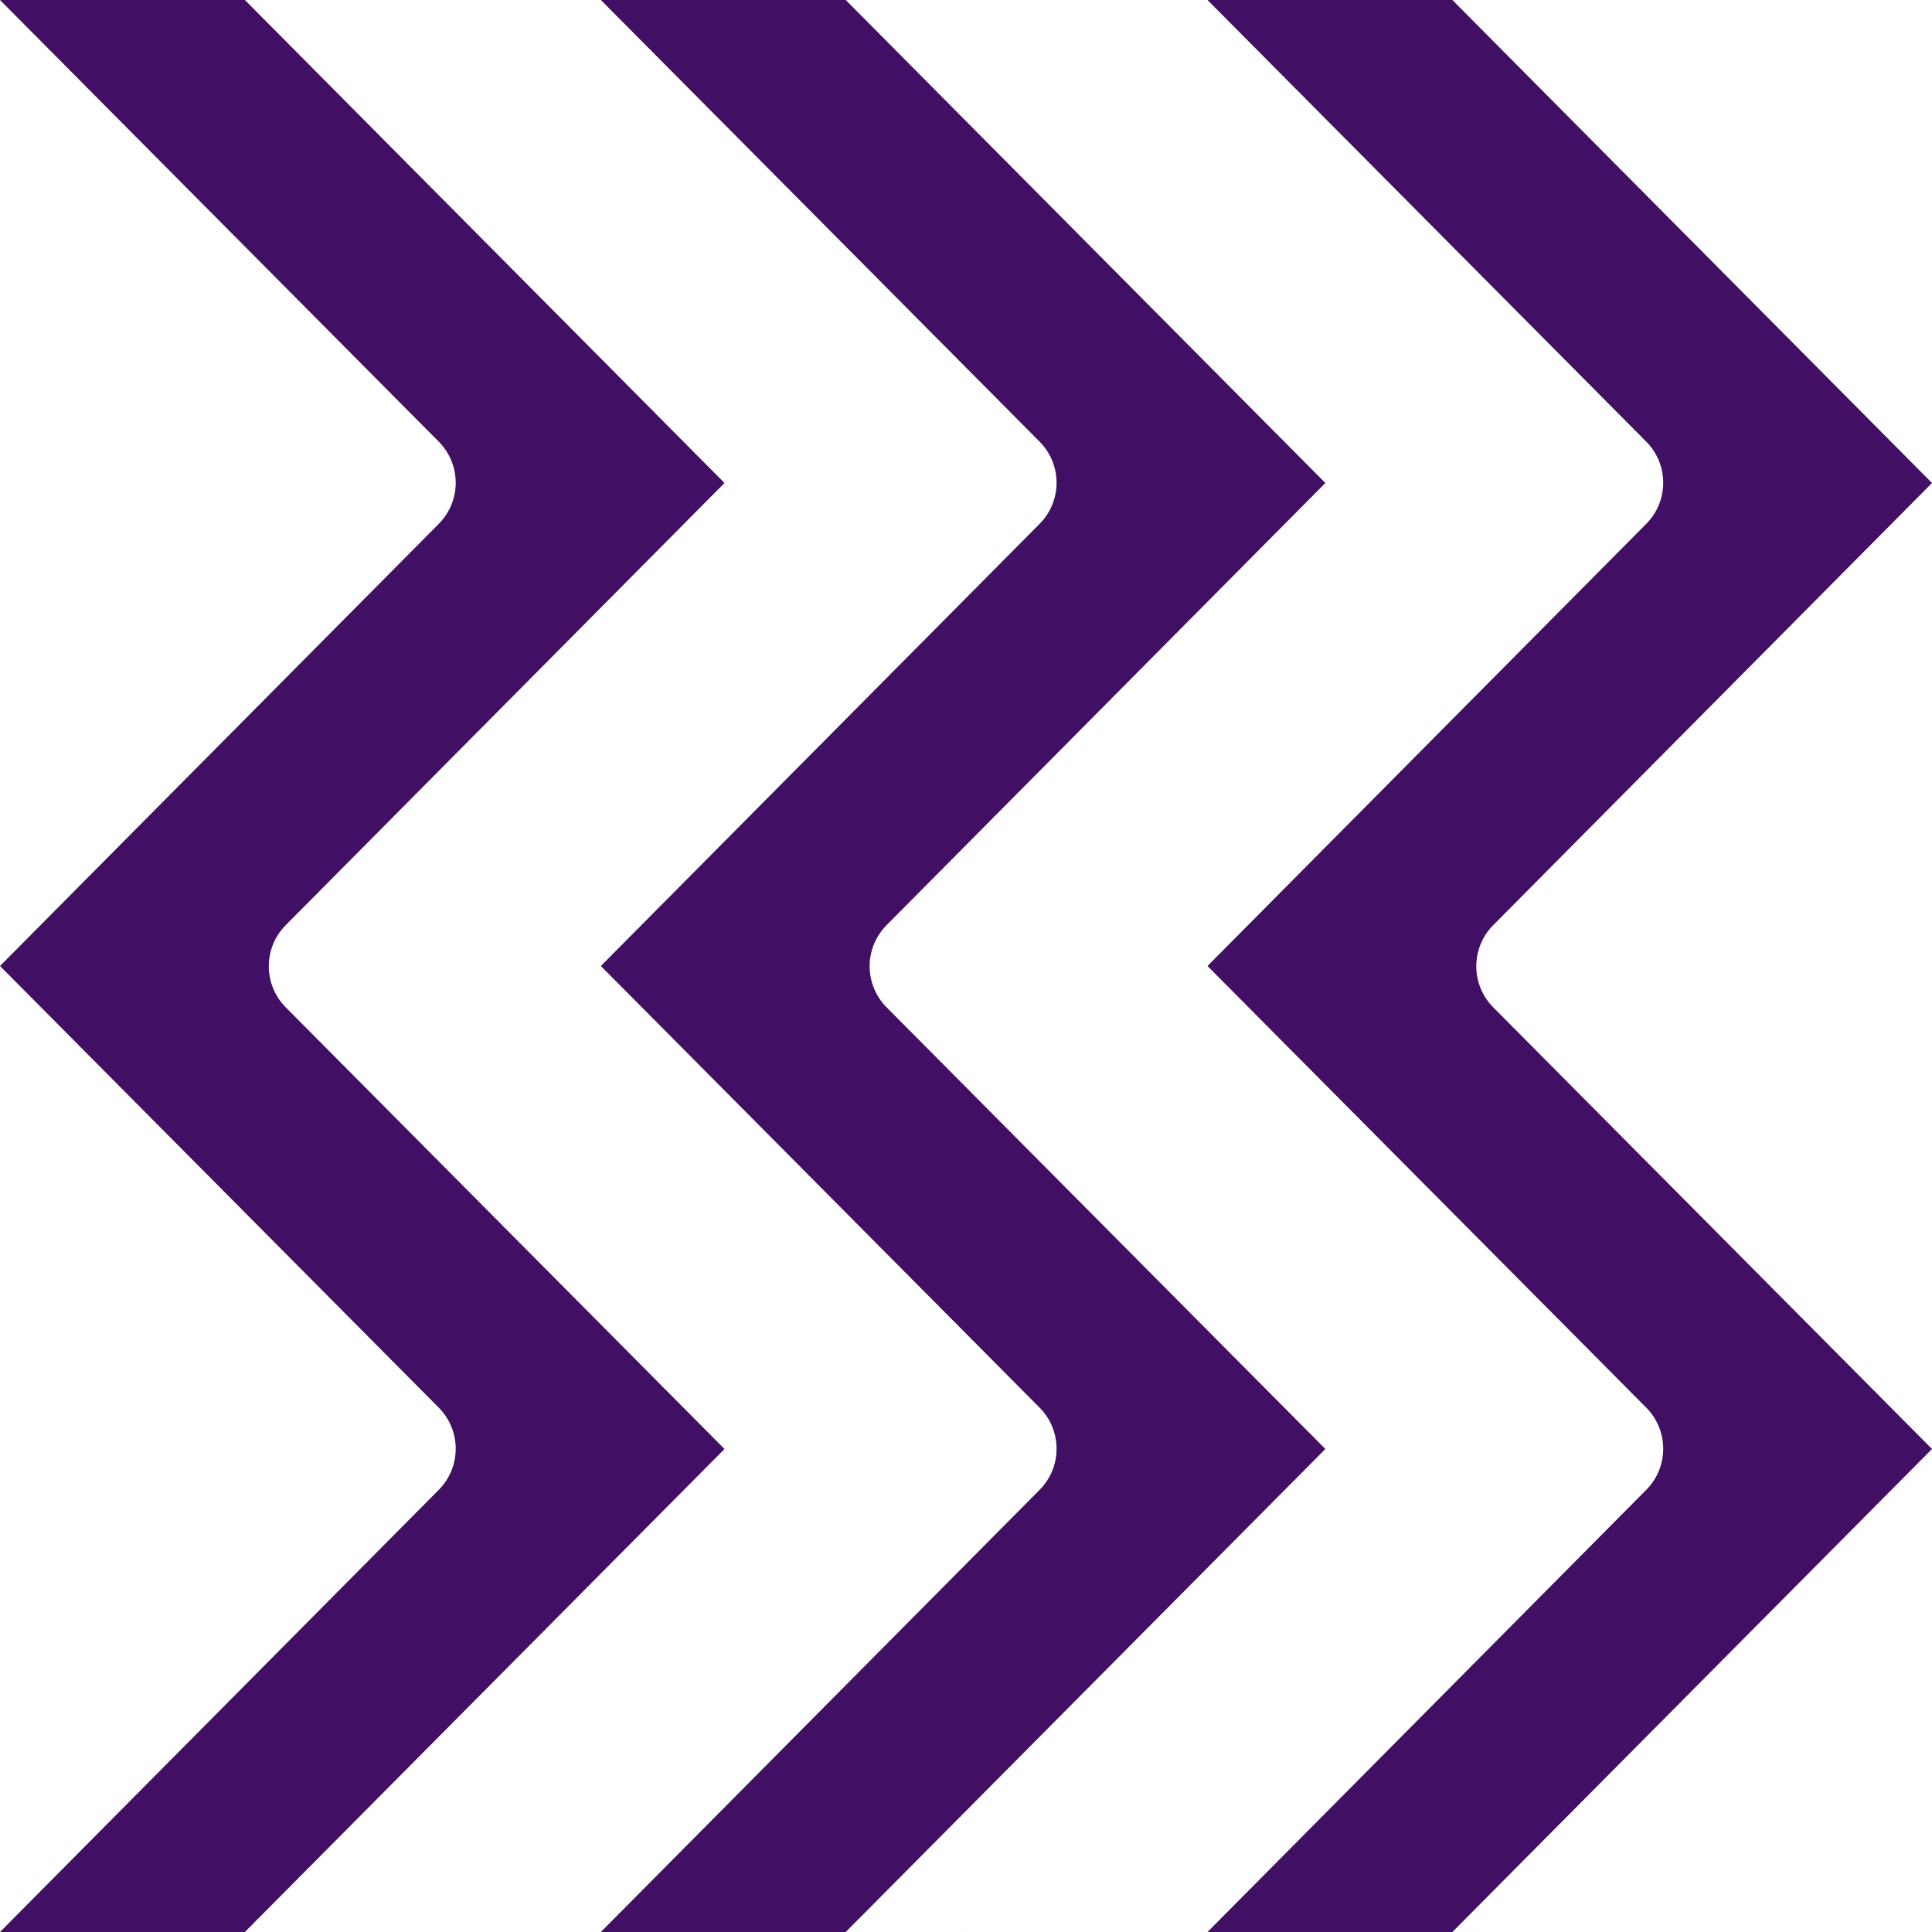
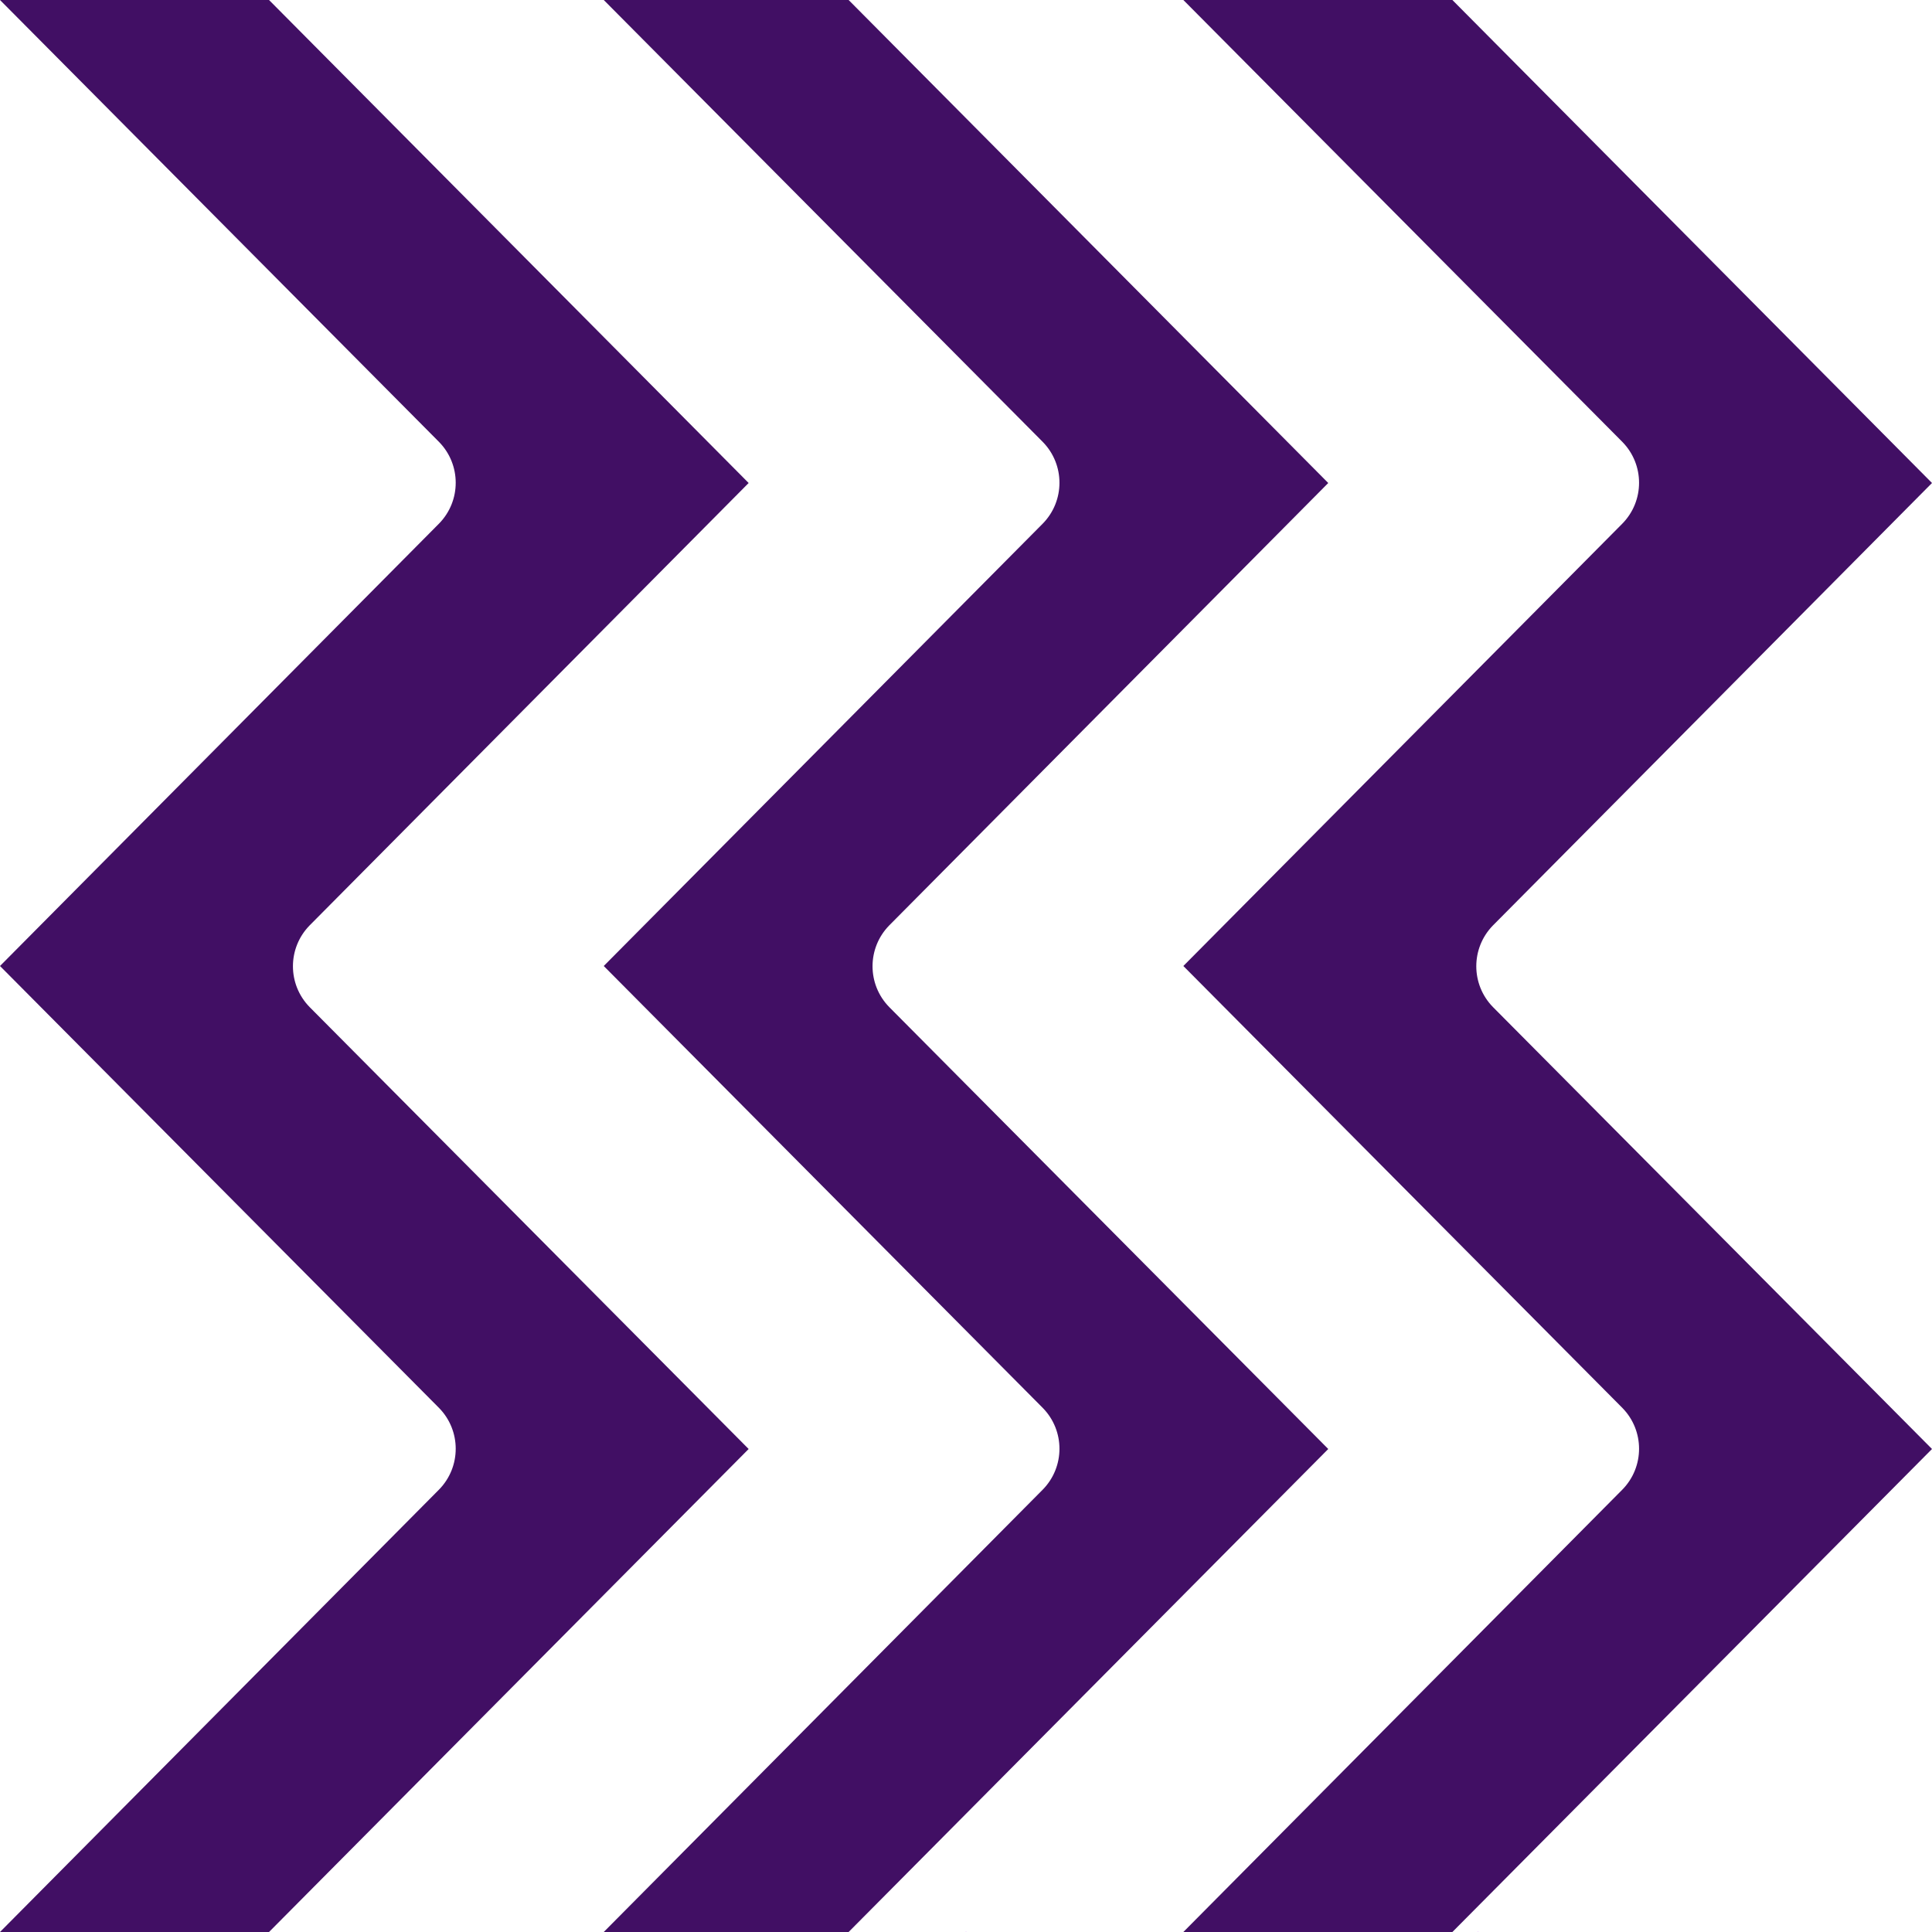
<svg xmlns="http://www.w3.org/2000/svg" version="1.1" id="Layer_1" x="0px" y="0px" viewBox="0 0 400 400" style="enable-background:new 0 0 400 400;" xml:space="preserve">
  <style type="text/css">
	.st0{fill:#E1A5FF;}
	.st1{fill:#A126E9;}
	.st2{fill:#410F64;}
</style>
  <g>
    <polygon class="st0" points="305.9,400 306.1,400 306,399.9  " />
  </g>
  <g>
    <polygon class="st0" points="199.9,400 200.1,400 200,399.9  " />
  </g>
  <g>
    <polygon class="st1" points="231.9,901.5 232.1,901.5 232,901.4  " />
  </g>
  <g>
-     <rect x="231.9" y="701.5" transform="matrix(0.7071 -0.7071 0.7071 0.7071 -428.1428 369.4985)" class="st1" width="0.1" height="0.1" />
+     <rect x="231.9" y="701.5" transform="matrix(0.7071 -0.7071 0.7071 0.7071 -428.1404 369.4828)" class="st1" width="0.1" height="0.1" />
  </g>
  <g>
-     <rect x="125.9" y="701.5" transform="matrix(0.7071 -0.7071 0.7071 0.7071 -459.1894 294.5461)" class="st1" width="0.1" height="0.1" />
+     <rect x="125.9" y="701.5" transform="matrix(0.7071 -0.7071 0.7071 0.7071 -459.187 294.5302)" class="st1" width="0.1" height="0.1" />
  </g>
  <g>
    <polygon class="st1" points="125.9,901.5 126.1,901.5 126,901.4  " />
  </g>
  <g>
-     <path class="st2" d="M400,100L300.7,0H250l90.9,91.5c4.6,4.7,4.6,12.2,0,16.9L250,200l90.9,91.5c4.6,4.7,4.6,12.2,0,16.9L250,400   h50.7L400,300l-90.9-91.5c-4.6-4.7-4.6-12.2,0-16.9L400,100z" />
-     <path class="st2" d="M150,100L50.7,0H0l90.9,91.5c4.6,4.7,4.6,12.2,0,16.9L0,200l90.9,91.5c4.6,4.7,4.6,12.2,0,16.9L0,400h50.7   L150,300l-90.9-91.5c-4.6-4.7-4.6-12.2,0-16.9L150,100z" />
-     <path class="st2" d="M274.4,100L175.1,0h-50.7l90.9,91.5c4.6,4.7,4.6,12.2,0,16.9L124.4,200l90.9,91.5c4.6,4.7,4.6,12.2,0,16.9   L124.4,400h50.7l99.3-100l-90.9-91.5c-4.6-4.7-4.6-12.2,0-16.9L274.4,100z" />
+     <path class="st2" d="M400,100L300.7,0H245l90.9,91.5c4.6,4.7,4.6,12.2,0,16.9L245,200l90.9,91.5c4.6,4.7,4.6,12.2,0,16.9L245,400   h55.7L400,300l-90.9-91.5c-4.6-4.7-4.6-12.2,0-16.9L400,100z" />
+     <path class="st2" d="M155,100L55.7,0H0l90.9,91.5c4.6,4.7,4.6,12.2,0,16.9L0,200l90.9,91.5c4.6,4.7,4.6,12.2,0,16.9L0,400h55.7   L155,300l-90.9-91.5c-4.6-4.7-4.6-12.2,0-16.9L155,100z" />
+     <path class="st2" d="M275,100L175.7,0H125l90.9,91.5c4.6,4.7,4.6,12.2,0,16.9L125,200l90.9,91.5c4.6,4.7,4.6,12.2,0,16.9L125,400   h50.7L275,300l-90.9-91.5c-4.6-4.7-4.6-12.2,0-16.9L275,100z" />
  </g>
</svg>
